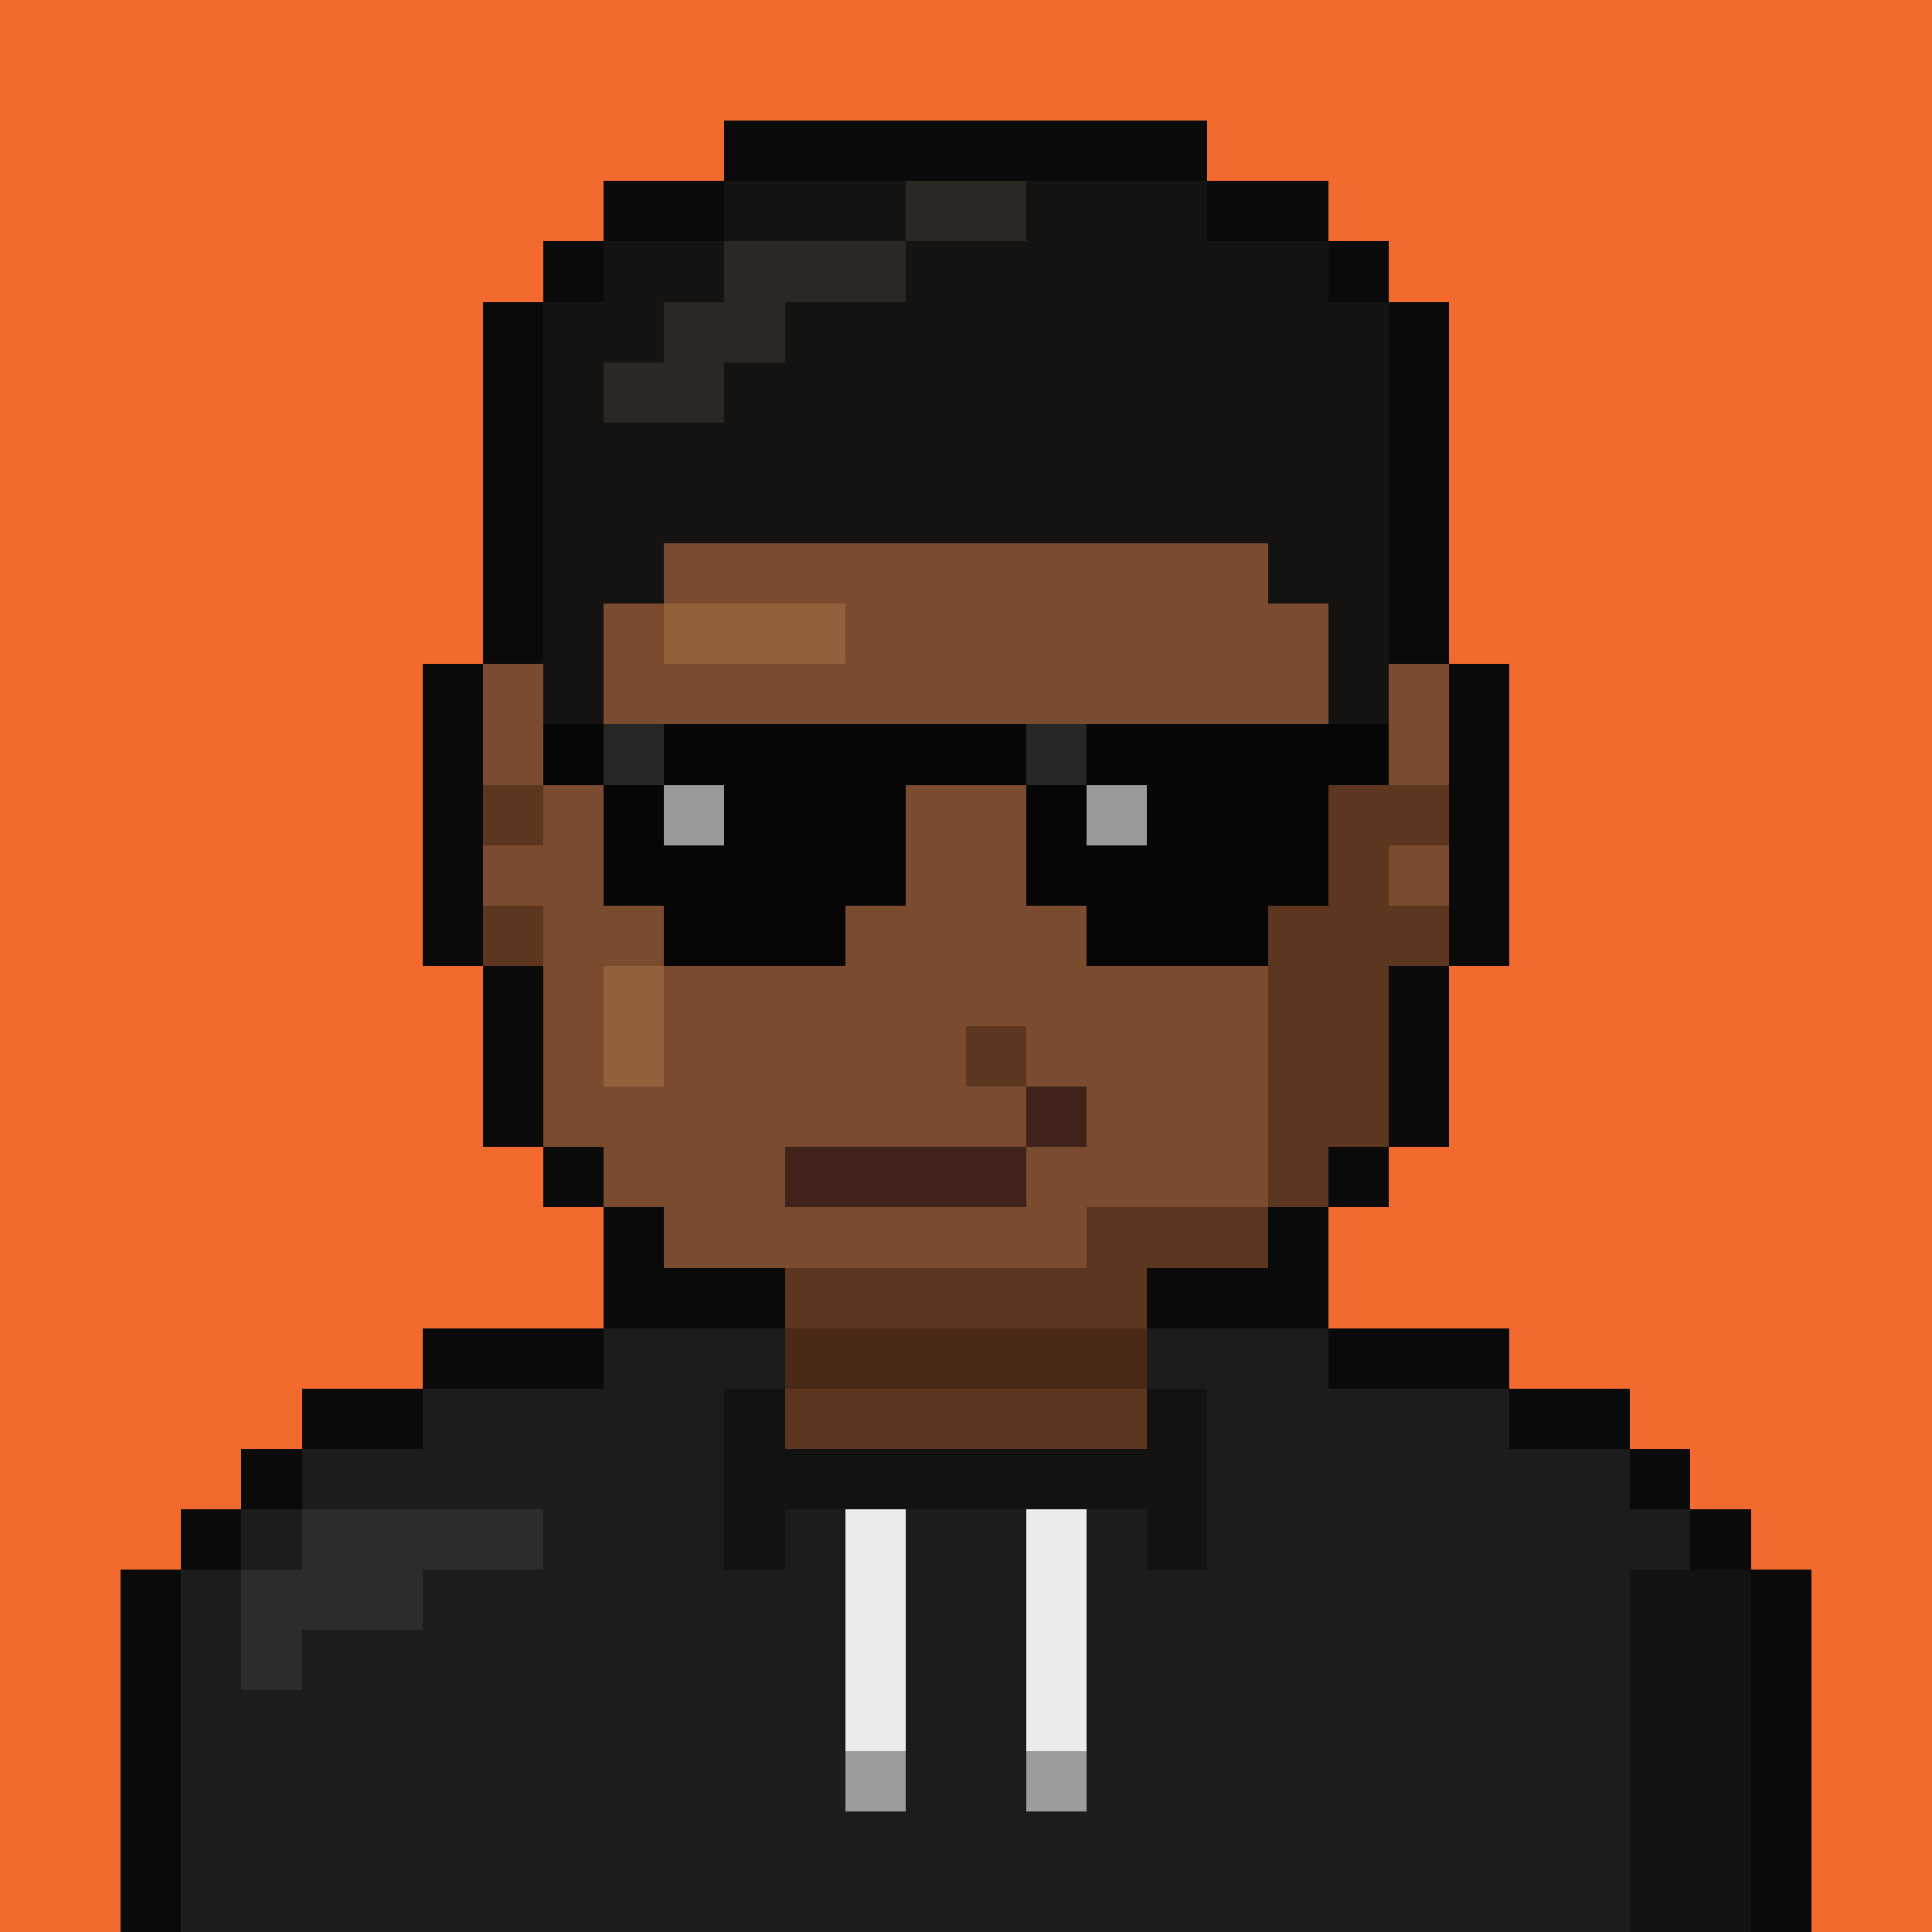
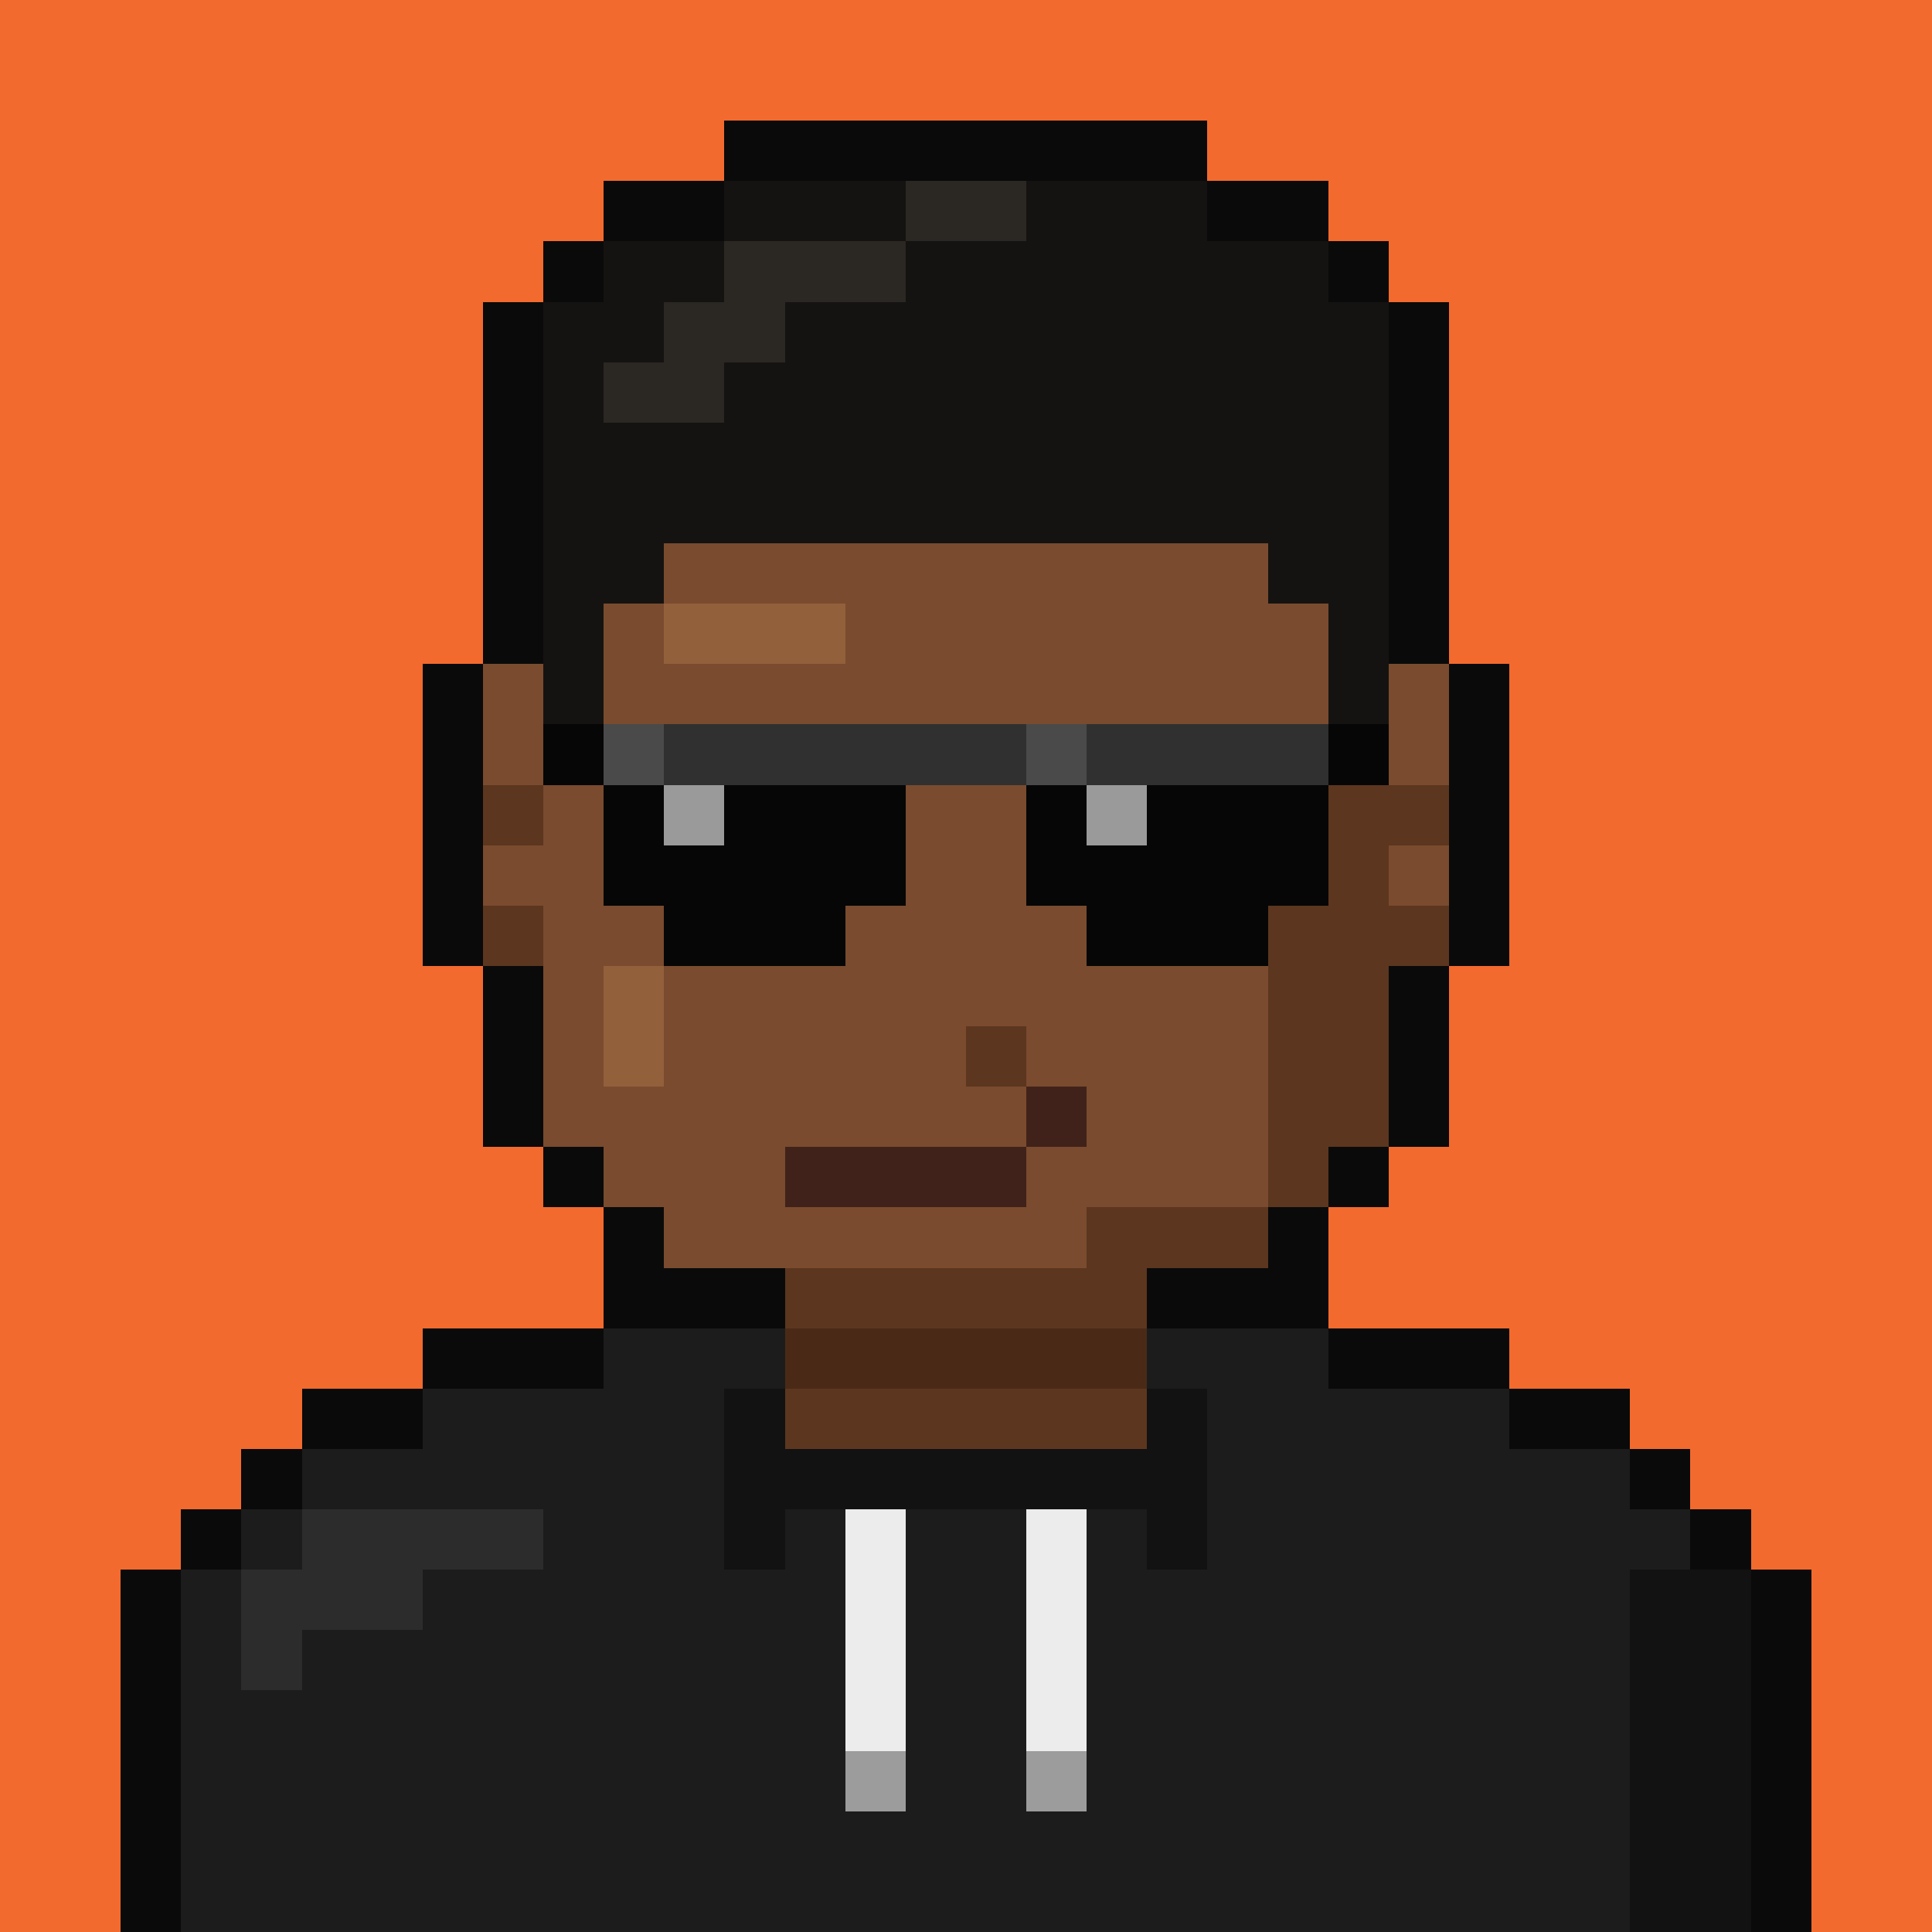
<svg xmlns="http://www.w3.org/2000/svg" viewBox="0 0 32 32" shape-rendering="crispEdges">
  <path fill="#F26A2E" d="M0 0h32v32H0z" />
  <path fill="#0A0A0A" d="M12 2h8v1h-8zM10 3h2v1h-2zM20 3h2v1h-2zM9 4h1v1h-1zM22 4h1v1h-1zM8 5h1v1h-1zM23 5h1v1h-1zM8 6h1v1h-1zM23 6h1v1h-1zM8 7h1v1h-1zM23 7h1v1h-1zM8 8h1v1h-1zM23 8h1v1h-1zM8 9h1v1h-1zM23 9h1v1h-1zM8 10h1v1h-1zM23 10h1v1h-1zM7 11h1v1h-1zM24 11h1v1h-1zM7 12h1v1h-1zM24 12h1v1h-1zM7 13h1v1h-1zM24 13h1v1h-1zM7 14h1v1h-1zM24 14h1v1h-1zM7 15h1v1h-1zM24 15h1v1h-1zM8 16h1v1h-1zM23 16h1v1h-1zM8 17h1v1h-1zM23 17h1v1h-1zM8 18h1v1h-1zM23 18h1v1h-1zM9 19h1v1h-1zM22 19h1v1h-1zM10 20h1v1h-1zM21 20h1v1h-1zM10 21h3v1h-3zM19 21h3v1h-3zM7 22h3v1h-3zM22 22h3v1h-3zM5 23h2v1h-2zM25 23h2v1h-2zM4 24h1v1h-1zM27 24h1v1h-1zM3 25h1v1h-1zM28 25h1v1h-1zM2 26h1v1h-1zM29 26h1v1h-1zM2 27h1v1h-1zM29 27h1v1h-1zM2 28h1v1h-1zM29 28h1v1h-1zM2 29h1v1h-1zM29 29h1v1h-1zM2 30h1v1h-1zM29 30h1v1h-1zM2 31h1v1h-1zM29 31h1v1h-1z" />
  <path fill="#151311" d="M12 3h3v1h-3zM17 3h3v1h-3zM10 4h2v1h-2zM15 4h7v1h-7zM9 5h2v1h-2zM13 5h10v1h-10zM9 6h1v1h-1zM12 6h11v1h-11zM9 7h14v1h-14zM9 8h14v1h-14zM9 9h2v1h-2zM21 9h2v1h-2zM9 10h1v1h-1zM22 10h1v1h-1zM9 11h1v1h-1zM22 11h1v1h-1z" />
  <path fill="#2B2723" d="M15 3h2v1h-2zM12 4h3v1h-3zM11 5h2v1h-2zM10 6h2v1h-2z" />
  <path fill="#7A4B2E" d="M11 9h10v1h-10zM10 10h1v1h-1zM14 10h8v1h-8zM8 11h1v1h-1zM10 11h12v1h-12zM23 11h1v1h-1zM8 12h1v1h-1zM23 12h1v1h-1zM9 13h1v1h-1zM15 13h2v1h-2zM8 14h2v1h-2zM15 14h2v1h-2zM23 14h1v1h-1zM9 15h2v1h-2zM14 15h4v1h-4zM9 16h1v1h-1zM11 16h10v1h-10zM9 17h1v1h-1zM11 17h5v1h-5zM17 17h4v1h-4zM9 18h8v1h-8zM18 18h3v1h-3zM10 19h3v1h-3zM17 19h4v1h-4zM11 20h7v1h-7z" />
  <path fill="#93603C" d="M11 10h3v1h-3zM10 16h1v1h-1zM10 17h1v1h-1z" />
-   <path fill="#060606" d="M9 12h1v1h-1zM11 12h6v1h-6zM18 12h5v1h-5zM10 13h1v1h-1zM12 13h3v1h-3zM17 13h1v1h-1zM19 13h3v1h-3zM10 14h5v1h-5zM17 14h5v1h-5zM11 15h3v1h-3zM18 15h3v1h-3z" />
-   <path fill="#262626" d="M10 12h1v1h-1zM17 12h1v1h-1z" />
+   <path fill="#060606" d="M9 12h1v1h-1zM22 12h1v1h-1zM10 13h1v1h-1zM12 13h3v1h-3zM17 13h1v1h-1zM19 13h3v1h-3zM10 14h5v1h-5zM17 14h5v1h-5zM11 15h3v1h-3zM18 15h3v1h-3z" />
+   <path fill="#4A4A4A" d="M10 12h1v1h-1zM17 12h1v1h-1z" />
+   <path fill="#303030" d="M11 12h6v1h-6zM18 12h4v1h-4z" />
  <path fill="#5C361F" d="M8 13h1v1h-1zM22 13h2v1h-2zM22 14h1v1h-1zM8 15h1v1h-1zM21 15h3v1h-3zM21 16h2v1h-2zM16 17h1v1h-1zM21 17h2v1h-2zM21 18h2v1h-2zM21 19h1v1h-1zM18 20h3v1h-3zM13 21h6v1h-6zM13 23h6v1h-6z" />
  <path fill="#9A9A9A" d="M11 13h1v1h-1zM18 13h1v1h-1z" />
  <path fill="#40221A" d="M17 18h1v1h-1zM13 19h4v1h-4z" />
  <path fill="#1C1C1C" d="M10 22h3v1h-3zM19 22h3v1h-3zM7 23h5v1h-5zM20 23h5v1h-5zM5 24h7v1h-7zM20 24h7v1h-7zM4 25h1v1h-1zM9 25h3v1h-3zM13 25h1v1h-1zM15 25h2v1h-2zM18 25h1v1h-1zM20 25h8v1h-8zM3 26h1v1h-1zM7 26h7v1h-7zM15 26h2v1h-2zM18 26h9v1h-9zM3 27h1v1h-1zM5 27h9v1h-9zM15 27h2v1h-2zM18 27h9v1h-9zM3 28h11v1h-11zM15 28h2v1h-2zM18 28h9v1h-9zM3 29h11v1h-11zM15 29h2v1h-2zM18 29h9v1h-9zM3 30h24v1h-24zM3 31h24v1h-24z" />
  <path fill="#4A2A17" d="M13 22h6v1h-6z" />
  <path fill="#121212" d="M12 23h1v1h-1zM19 23h1v1h-1zM12 24h8v1h-8zM12 25h1v1h-1zM19 25h1v1h-1zM27 26h2v1h-2zM27 27h2v1h-2zM27 28h2v1h-2zM27 29h2v1h-2zM27 30h2v1h-2zM27 31h2v1h-2z" />
  <path fill="#2C2C2C" d="M5 25h4v1h-4zM4 26h3v1h-3zM4 27h1v1h-1z" />
  <path fill="#ECECEC" d="M14 25h1v1h-1zM17 25h1v1h-1zM14 26h1v1h-1zM17 26h1v1h-1zM14 27h1v1h-1zM17 27h1v1h-1zM14 28h1v1h-1zM17 28h1v1h-1z" />
  <path fill="#9C9C9C" d="M14 29h1v1h-1zM17 29h1v1h-1z" />
</svg>
